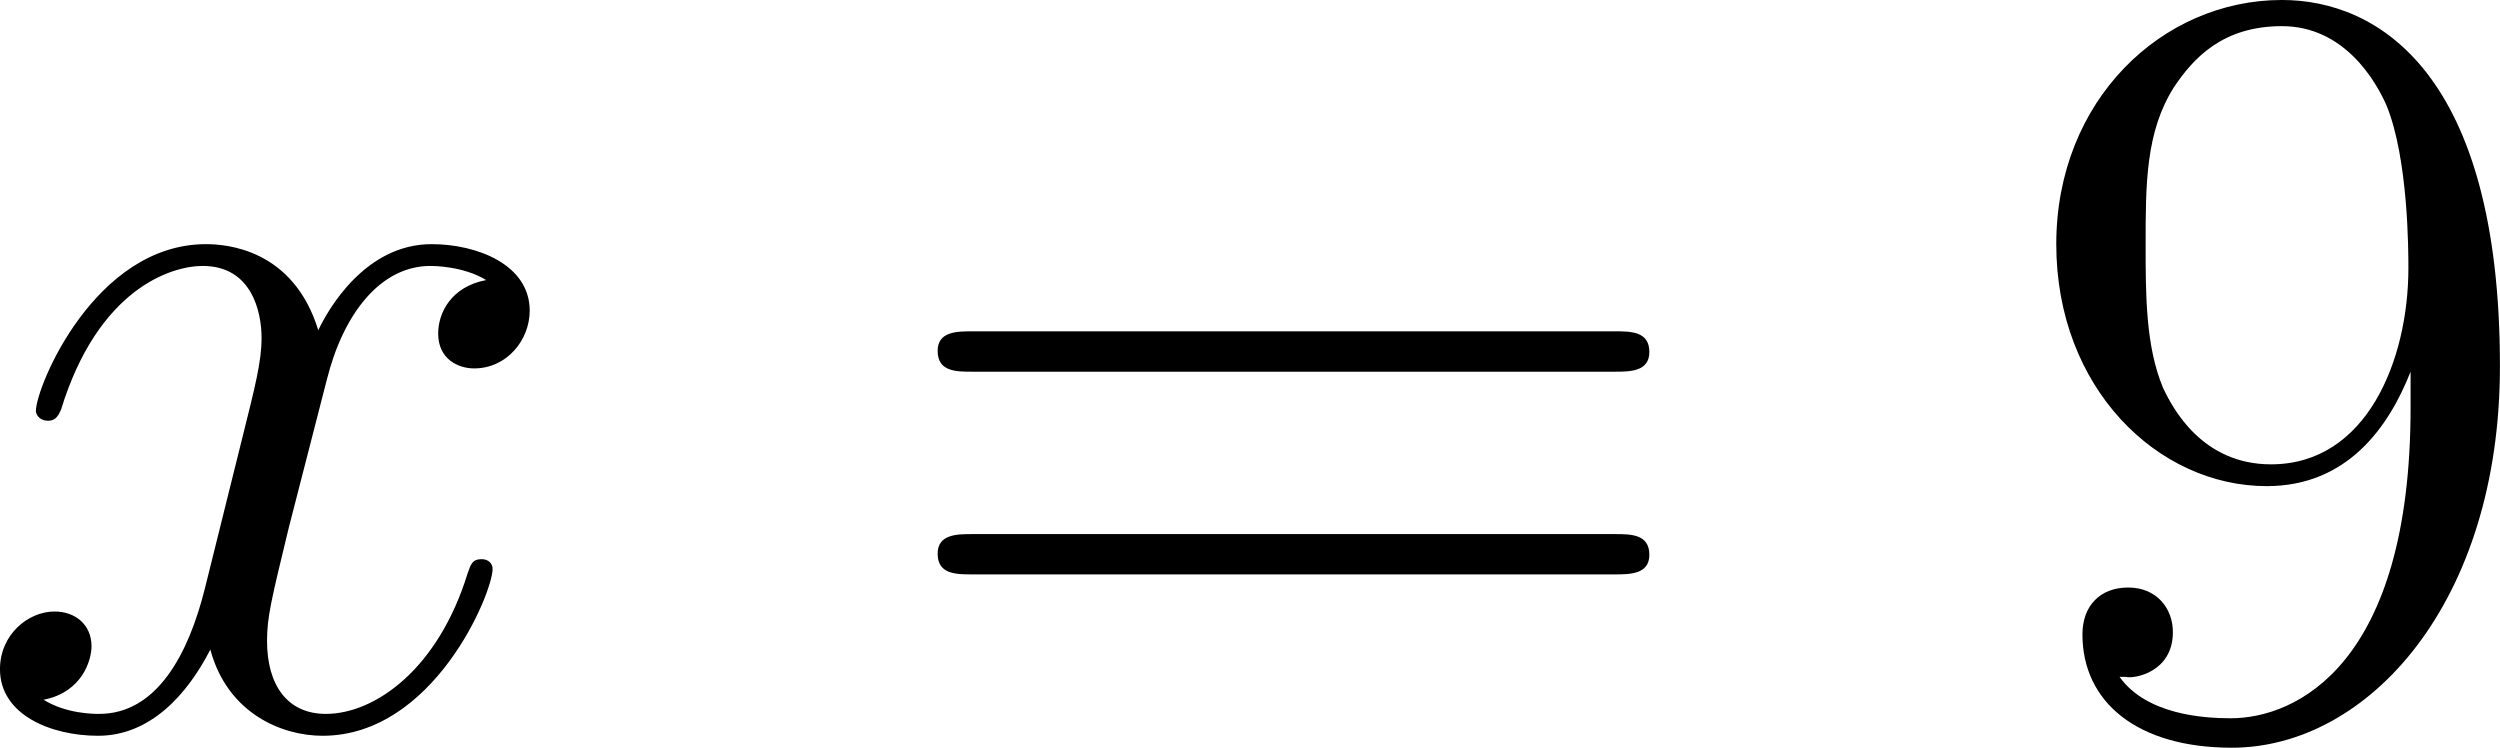
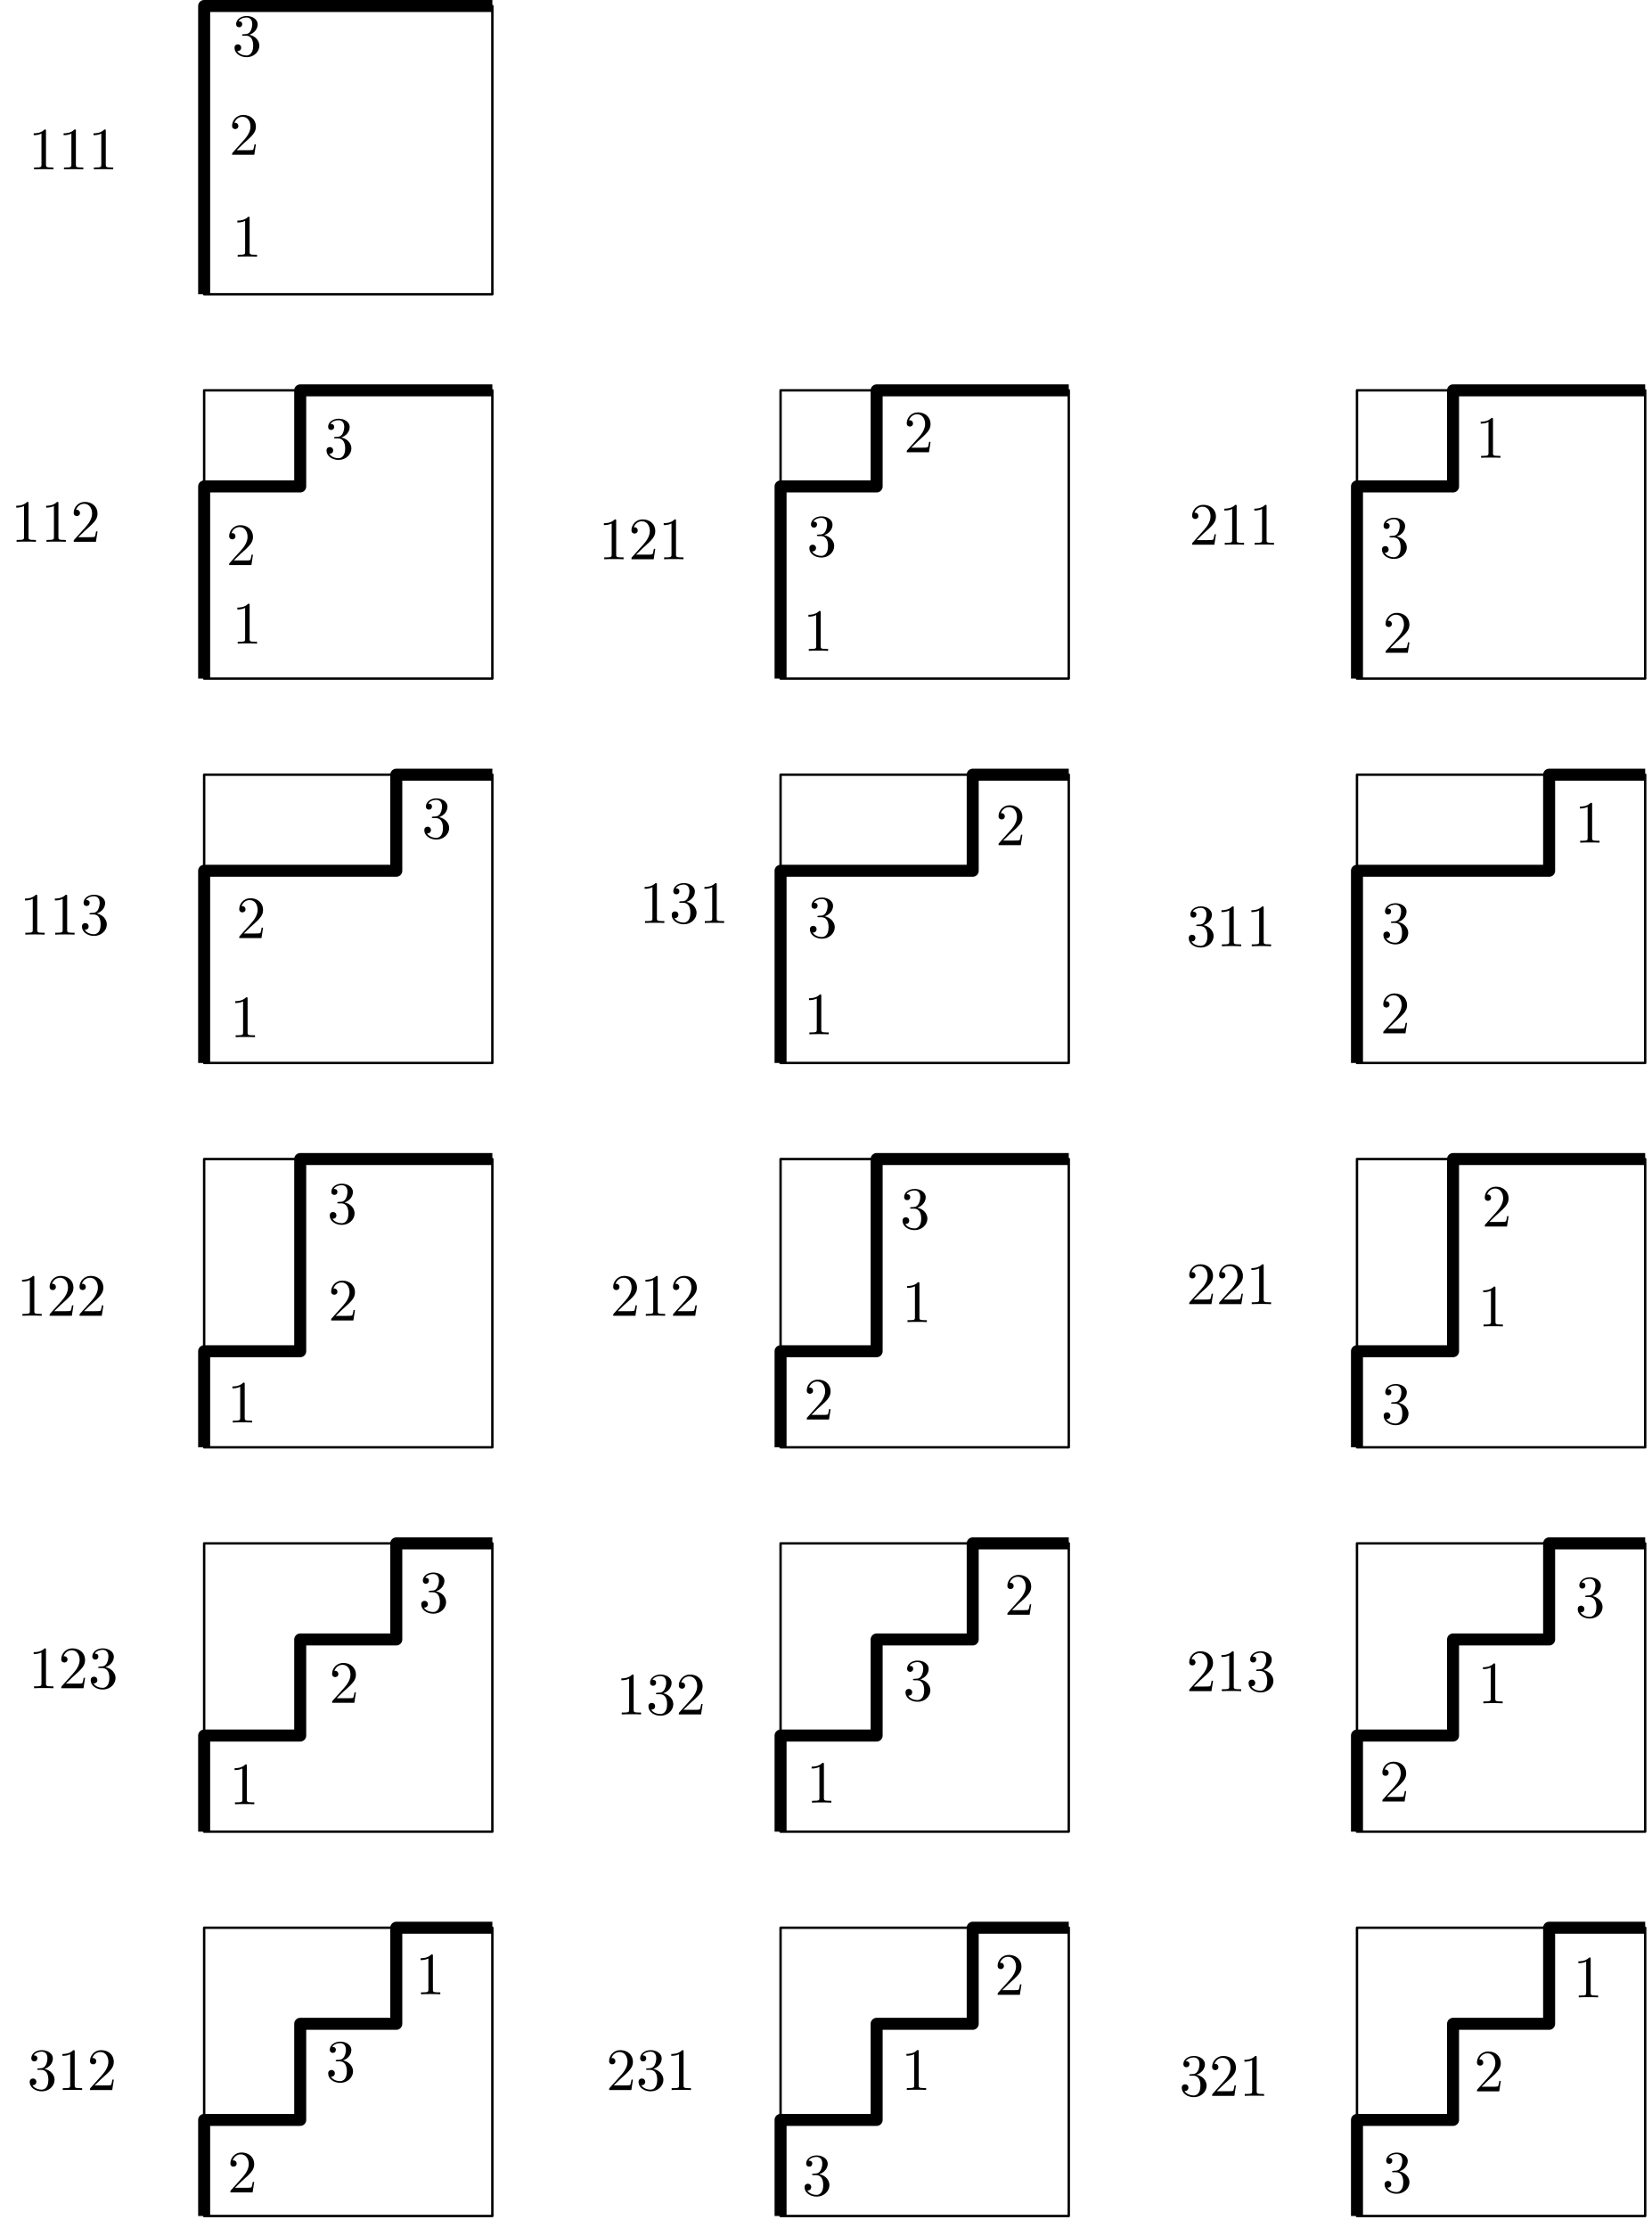
- <svg xmlns="http://www.w3.org/2000/svg" xmlns:xlink="http://www.w3.org/1999/xlink" version="1.1" width="30.984pt" height="9.267pt" viewBox="-.929 -.306 30.984 9.267">
+ <svg xmlns="http://www.w3.org/2000/svg" xmlns:xlink="http://www.w3.org/1999/xlink" width="275" height="371" viewBox="0 0 275 371">
  <defs>
-     <path id="g1-57" d="M4.376-3.479C4.376-.658 3.12-.072 2.403-.072C2.116-.072 1.482-.108 1.184-.526H1.255C1.339-.502 1.769-.574 1.769-1.016C1.769-1.279 1.59-1.506 1.279-1.506S.777-1.303 .777-.992C.777-.251 1.375 .251 2.415 .251C3.909 .251 5.356-1.339 5.356-3.933C5.356-7.149 4.017-7.95 2.965-7.95C1.65-7.95 .49-6.85 .49-5.272S1.602-2.618 2.798-2.618C3.682-2.618 4.136-3.264 4.376-3.873V-3.479ZM2.845-2.857C2.092-2.857 1.769-3.467 1.662-3.694C1.47-4.148 1.47-4.722 1.47-5.26C1.47-5.93 1.47-6.504 1.781-6.994C1.997-7.317 2.319-7.663 2.965-7.663C3.646-7.663 3.993-7.066 4.113-6.791C4.352-6.205 4.352-5.189 4.352-5.009C4.352-4.005 3.897-2.857 2.845-2.857Z" />
-     <path id="g1-61" d="M8.07-3.873C8.237-3.873 8.452-3.873 8.452-4.089C8.452-4.316 8.249-4.316 8.07-4.316H1.028C.861-4.316 .646-4.316 .646-4.101C.646-3.873 .849-3.873 1.028-3.873H8.07ZM8.07-1.65C8.237-1.65 8.452-1.65 8.452-1.865C8.452-2.092 8.249-2.092 8.07-2.092H1.028C.861-2.092 .646-2.092 .646-1.877C.646-1.65 .849-1.65 1.028-1.65H8.07Z" />
-     <path id="g0-120" d="M5.667-4.878C5.284-4.806 5.141-4.519 5.141-4.292C5.141-4.005 5.368-3.909 5.535-3.909C5.894-3.909 6.145-4.22 6.145-4.543C6.145-5.045 5.571-5.272 5.069-5.272C4.34-5.272 3.933-4.555 3.826-4.328C3.551-5.224 2.809-5.272 2.594-5.272C1.375-5.272 .729-3.706 .729-3.443C.729-3.395 .777-3.335 .861-3.335C.956-3.335 .98-3.407 1.004-3.455C1.411-4.782 2.212-5.033 2.558-5.033C3.096-5.033 3.204-4.531 3.204-4.244C3.204-3.981 3.132-3.706 2.989-3.132L2.582-1.494C2.403-.777 2.056-.12 1.423-.12C1.363-.12 1.064-.12 .813-.275C1.243-.359 1.339-.717 1.339-.861C1.339-1.1 1.16-1.243 .933-1.243C.646-1.243 .335-.992 .335-.61C.335-.108 .897 .12 1.411 .12C1.985 .12 2.391-.335 2.642-.825C2.833-.12 3.431 .12 3.873 .12C5.093 .12 5.738-1.447 5.738-1.71C5.738-1.769 5.691-1.817 5.619-1.817C5.511-1.817 5.499-1.757 5.464-1.662C5.141-.61 4.447-.12 3.909-.12C3.491-.12 3.264-.43 3.264-.921C3.264-1.184 3.312-1.375 3.503-2.164L3.921-3.79C4.101-4.507 4.507-5.033 5.057-5.033C5.081-5.033 5.416-5.033 5.667-4.878Z" />
+     <g>
+       <g id="glyph-0-0">
+         <path d="M 2.938 -6.375 C 2.938 -6.625 2.938 -6.641 2.703 -6.641 C 2.078 -6 1.203 -6 0.891 -6 L 0.891 -5.688 C 1.094 -5.688 1.672 -5.688 2.188 -5.953 L 2.188 -0.781 C 2.188 -0.422 2.156 -0.312 1.266 -0.312 L 0.953 -0.312 L 0.953 0 C 1.297 -0.031 2.156 -0.031 2.562 -0.031 C 2.953 -0.031 3.828 -0.031 4.172 0 L 4.172 -0.312 L 3.859 -0.312 C 2.953 -0.312 2.938 -0.422 2.938 -0.781 Z M 2.938 -6.375 " />
+       </g>
+       <g id="glyph-0-1">
+         <path d="M 1.266 -0.766 L 2.328 -1.797 C 3.875 -3.172 4.469 -3.703 4.469 -4.703 C 4.469 -5.844 3.578 -6.641 2.359 -6.641 C 1.234 -6.641 0.5 -5.719 0.5 -4.828 C 0.5 -4.281 1 -4.281 1.031 -4.281 C 1.203 -4.281 1.547 -4.391 1.547 -4.812 C 1.547 -5.062 1.359 -5.328 1.016 -5.328 C 0.938 -5.328 0.922 -5.328 0.891 -5.312 C 1.109 -5.969 1.656 -6.328 2.234 -6.328 C 3.141 -6.328 3.562 -5.516 3.562 -4.703 C 3.562 -3.906 3.078 -3.125 2.516 -2.5 L 0.609 -0.375 C 0.5 -0.266 0.5 -0.234 0.5 0 L 4.203 0 L 4.469 -1.734 L 4.234 -1.734 C 4.172 -1.438 4.109 -1 4 -0.844 C 3.938 -0.766 3.281 -0.766 3.062 -0.766 Z M 1.266 -0.766 " />
+       </g>
+       <g id="glyph-0-2">
+         <path d="M 2.891 -3.516 C 3.703 -3.781 4.281 -4.469 4.281 -5.266 C 4.281 -6.078 3.406 -6.641 2.453 -6.641 C 1.453 -6.641 0.688 -6.047 0.688 -5.281 C 0.688 -4.953 0.906 -4.766 1.203 -4.766 C 1.5 -4.766 1.703 -4.984 1.703 -5.281 C 1.703 -5.766 1.234 -5.766 1.094 -5.766 C 1.391 -6.266 2.047 -6.391 2.406 -6.391 C 2.828 -6.391 3.375 -6.172 3.375 -5.281 C 3.375 -5.156 3.344 -4.578 3.094 -4.141 C 2.797 -3.656 2.453 -3.625 2.203 -3.625 C 2.125 -3.609 1.891 -3.594 1.812 -3.594 C 1.734 -3.578 1.672 -3.562 1.672 -3.469 C 1.672 -3.359 1.734 -3.359 1.906 -3.359 L 2.344 -3.359 C 3.156 -3.359 3.531 -2.688 3.531 -1.703 C 3.531 -0.344 2.844 -0.062 2.406 -0.062 C 1.969 -0.062 1.219 -0.234 0.875 -0.812 C 1.219 -0.766 1.531 -0.984 1.531 -1.359 C 1.531 -1.719 1.266 -1.922 0.984 -1.922 C 0.734 -1.922 0.422 -1.781 0.422 -1.344 C 0.422 -0.438 1.344 0.219 2.438 0.219 C 3.656 0.219 4.562 -0.688 4.562 -1.703 C 4.562 -2.516 3.922 -3.297 2.891 -3.516 Z M 2.891 -3.516 " />
+       </g>
+     </g>
  </defs>
-   <g id="page1" transform="matrix(1.13 0 0 1.13 -248.7778 -81.9476)">
-     <use x="219" y="80.199" xlink:href="#g0-120" />
-     <use x="228.973" y="80.199" xlink:href="#g1-61" />
-     <use x="241.398" y="80.199" xlink:href="#g1-57" />
+   <path fill="none" stroke-width="0.4" stroke-linecap="butt" stroke-linejoin="round" stroke="rgb(0%, 0%, 0%)" stroke-opacity="1" stroke-miterlimit="10" d="M 80 752 L 80 704 L 128 704 L 128 752 Z M 80 752 " transform="matrix(1, 0, 0, -1, -46, 753)" />
+   <path fill="none" stroke-width="0.4" stroke-linecap="butt" stroke-linejoin="round" stroke="rgb(0%, 0%, 0%)" stroke-opacity="1" stroke-miterlimit="10" d="M 80 688 L 80 640 L 128 640 L 128 688 Z M 80 688 " transform="matrix(1, 0, 0, -1, -46, 753)" />
+   <path fill="none" stroke-width="0.4" stroke-linecap="butt" stroke-linejoin="round" stroke="rgb(0%, 0%, 0%)" stroke-opacity="1" stroke-miterlimit="10" d="M 176 688 L 176 640 L 224 640 L 224 688 Z M 176 688 " transform="matrix(1, 0, 0, -1, -46, 753)" />
+   <path fill="none" stroke-width="0.4" stroke-linecap="butt" stroke-linejoin="round" stroke="rgb(0%, 0%, 0%)" stroke-opacity="1" stroke-miterlimit="10" d="M 272 688 L 272 640 L 320 640 L 320 688 Z M 272 688 " transform="matrix(1, 0, 0, -1, -46, 753)" />
+   <path fill="none" stroke-width="0.4" stroke-linecap="butt" stroke-linejoin="round" stroke="rgb(0%, 0%, 0%)" stroke-opacity="1" stroke-miterlimit="10" d="M 80 624 L 80 576 L 128 576 L 128 624 Z M 80 624 " transform="matrix(1, 0, 0, -1, -46, 753)" />
+   <path fill="none" stroke-width="0.4" stroke-linecap="butt" stroke-linejoin="round" stroke="rgb(0%, 0%, 0%)" stroke-opacity="1" stroke-miterlimit="10" d="M 176 624 L 176 576 L 224 576 L 224 624 Z M 176 624 " transform="matrix(1, 0, 0, -1, -46, 753)" />
+   <path fill="none" stroke-width="0.4" stroke-linecap="butt" stroke-linejoin="round" stroke="rgb(0%, 0%, 0%)" stroke-opacity="1" stroke-miterlimit="10" d="M 272 624 L 272 576 L 320 576 L 320 624 Z M 272 624 " transform="matrix(1, 0, 0, -1, -46, 753)" />
+   <path fill="none" stroke-width="0.4" stroke-linecap="butt" stroke-linejoin="round" stroke="rgb(0%, 0%, 0%)" stroke-opacity="1" stroke-miterlimit="10" d="M 80 560 L 80 512 L 128 512 L 128 560 Z M 80 560 " transform="matrix(1, 0, 0, -1, -46, 753)" />
+   <path fill="none" stroke-width="0.4" stroke-linecap="butt" stroke-linejoin="round" stroke="rgb(0%, 0%, 0%)" stroke-opacity="1" stroke-miterlimit="10" d="M 176 560 L 176 512 L 224 512 L 224 560 Z M 176 560 " transform="matrix(1, 0, 0, -1, -46, 753)" />
+   <path fill="none" stroke-width="0.4" stroke-linecap="butt" stroke-linejoin="round" stroke="rgb(0%, 0%, 0%)" stroke-opacity="1" stroke-miterlimit="10" d="M 272 560 L 272 512 L 320 512 L 320 560 Z M 272 560 " transform="matrix(1, 0, 0, -1, -46, 753)" />
+   <path fill="none" stroke-width="0.4" stroke-linecap="butt" stroke-linejoin="round" stroke="rgb(0%, 0%, 0%)" stroke-opacity="1" stroke-miterlimit="10" d="M 80 496 L 80 448 L 128 448 L 128 496 Z M 80 496 " transform="matrix(1, 0, 0, -1, -46, 753)" />
+   <path fill="none" stroke-width="0.4" stroke-linecap="butt" stroke-linejoin="round" stroke="rgb(0%, 0%, 0%)" stroke-opacity="1" stroke-miterlimit="10" d="M 176 496 L 176 448 L 224 448 L 224 496 Z M 176 496 " transform="matrix(1, 0, 0, -1, -46, 753)" />
+   <path fill="none" stroke-width="0.4" stroke-linecap="butt" stroke-linejoin="round" stroke="rgb(0%, 0%, 0%)" stroke-opacity="1" stroke-miterlimit="10" d="M 272 496 L 272 448 L 320 448 L 320 496 Z M 272 496 " transform="matrix(1, 0, 0, -1, -46, 753)" />
+   <path fill="none" stroke-width="0.4" stroke-linecap="butt" stroke-linejoin="round" stroke="rgb(0%, 0%, 0%)" stroke-opacity="1" stroke-miterlimit="10" d="M 80 432 L 80 384 L 128 384 L 128 432 Z M 80 432 " transform="matrix(1, 0, 0, -1, -46, 753)" />
+   <path fill="none" stroke-width="0.4" stroke-linecap="butt" stroke-linejoin="round" stroke="rgb(0%, 0%, 0%)" stroke-opacity="1" stroke-miterlimit="10" d="M 176 432 L 176 384 L 224 384 L 224 432 Z M 176 432 " transform="matrix(1, 0, 0, -1, -46, 753)" />
+   <path fill="none" stroke-width="0.4" stroke-linecap="butt" stroke-linejoin="round" stroke="rgb(0%, 0%, 0%)" stroke-opacity="1" stroke-miterlimit="10" d="M 272 432 L 272 384 L 320 384 L 320 432 Z M 272 432 " transform="matrix(1, 0, 0, -1, -46, 753)" />
+   <g fill="rgb(0%, 0%, 0%)" fill-opacity="1">
+     <use xlink:href="#glyph-0-0" x="4.72" y="28.199" />
+     <use xlink:href="#glyph-0-0" x="9.701" y="28.199" />
+     <use xlink:href="#glyph-0-0" x="14.682" y="28.199" />
+   </g>
+   <g fill="rgb(0%, 0%, 0%)" fill-opacity="1">
+     <use xlink:href="#glyph-0-0" x="1.812" y="90.218" />
+     <use xlink:href="#glyph-0-0" x="6.794" y="90.218" />
+     <use xlink:href="#glyph-0-1" x="11.775" y="90.218" />
+   </g>
+   <g fill="rgb(0%, 0%, 0%)" fill-opacity="1">
+     <use xlink:href="#glyph-0-0" x="99.685" y="93.125" />
+     <use xlink:href="#glyph-0-1" x="104.666" y="93.125" />
+     <use xlink:href="#glyph-0-0" x="109.648" y="93.125" />
+   </g>
+   <g fill="rgb(0%, 0%, 0%)" fill-opacity="1">
+     <use xlink:href="#glyph-0-1" x="198.043" y="90.702" />
+     <use xlink:href="#glyph-0-0" x="203.024" y="90.702" />
+     <use xlink:href="#glyph-0-0" x="208.006" y="90.702" />
+   </g>
+   <g fill="rgb(0%, 0%, 0%)" fill-opacity="1">
+     <use xlink:href="#glyph-0-0" x="3.266" y="155.628" />
+     <use xlink:href="#glyph-0-0" x="8.247" y="155.628" />
+     <use xlink:href="#glyph-0-2" x="13.229" y="155.628" />
+   </g>
+   <g fill="rgb(0%, 0%, 0%)" fill-opacity="1">
+     <use xlink:href="#glyph-0-0" x="106.469" y="153.69" />
+     <use xlink:href="#glyph-0-2" x="111.45" y="153.69" />
+     <use xlink:href="#glyph-0-0" x="116.432" y="153.69" />
+   </g>
+   <g fill="rgb(0%, 0%, 0%)" fill-opacity="1">
+     <use xlink:href="#glyph-0-2" x="197.558" y="157.566" />
+     <use xlink:href="#glyph-0-0" x="202.539" y="157.566" />
+     <use xlink:href="#glyph-0-0" x="207.521" y="157.566" />
+   </g>
+   <g fill="rgb(0%, 0%, 0%)" fill-opacity="1">
+     <use xlink:href="#glyph-0-0" x="2.781" y="219.1" />
+     <use xlink:href="#glyph-0-1" x="7.763" y="219.1" />
+     <use xlink:href="#glyph-0-1" x="12.744" y="219.1" />
+   </g>
+   <g fill="rgb(0%, 0%, 0%)" fill-opacity="1">
+     <use xlink:href="#glyph-0-1" x="101.623" y="219.1" />
+     <use xlink:href="#glyph-0-0" x="106.604" y="219.1" />
+     <use xlink:href="#glyph-0-1" x="111.586" y="219.1" />
+   </g>
+   <g fill="rgb(0%, 0%, 0%)" fill-opacity="1">
+     <use xlink:href="#glyph-0-1" x="197.558" y="217.162" />
+     <use xlink:href="#glyph-0-1" x="202.539" y="217.162" />
+     <use xlink:href="#glyph-0-0" x="207.521" y="217.162" />
+   </g>
+   <g fill="rgb(0%, 0%, 0%)" fill-opacity="1">
+     <use xlink:href="#glyph-0-0" x="4.72" y="281.118" />
+     <use xlink:href="#glyph-0-1" x="9.701" y="281.118" />
+     <use xlink:href="#glyph-0-2" x="14.682" y="281.118" />
+   </g>
+   <g fill="rgb(0%, 0%, 0%)" fill-opacity="1">
+     <use xlink:href="#glyph-0-0" x="102.592" y="285.479" />
+     <use xlink:href="#glyph-0-2" x="107.573" y="285.479" />
+     <use xlink:href="#glyph-0-1" x="112.555" y="285.479" />
+   </g>
+   <g fill="rgb(0%, 0%, 0%)" fill-opacity="1">
+     <use xlink:href="#glyph-0-1" x="197.558" y="281.603" />
+     <use xlink:href="#glyph-0-0" x="202.539" y="281.603" />
+     <use xlink:href="#glyph-0-2" x="207.521" y="281.603" />
+   </g>
+   <g fill="rgb(0%, 0%, 0%)" fill-opacity="1">
+     <use xlink:href="#glyph-0-2" x="4.524" y="348.025" />
+     <use xlink:href="#glyph-0-0" x="9.505" y="348.025" />
+     <use xlink:href="#glyph-0-1" x="14.487" y="348.025" />
+   </g>
+   <g fill="rgb(0%, 0%, 0%)" fill-opacity="1">
+     <use xlink:href="#glyph-0-1" x="100.944" y="348.025" />
+     <use xlink:href="#glyph-0-2" x="105.925" y="348.025" />
+     <use xlink:href="#glyph-0-0" x="110.907" y="348.025" />
+   </g>
+   <g fill="rgb(0%, 0%, 0%)" fill-opacity="1">
+     <use xlink:href="#glyph-0-2" x="196.394" y="348.994" />
+     <use xlink:href="#glyph-0-1" x="201.375" y="348.994" />
+     <use xlink:href="#glyph-0-0" x="206.357" y="348.994" />
+   </g>
+   <path fill="none" stroke-width="2" stroke-linecap="butt" stroke-linejoin="round" stroke="rgb(0%, 0%, 0%)" stroke-opacity="1" stroke-miterlimit="10" d="M 80 704 L 80 752 L 128 752 " transform="matrix(1, 0, 0, -1, -46, 753)" />
+   <path fill="none" stroke-width="2" stroke-linecap="butt" stroke-linejoin="round" stroke="rgb(0%, 0%, 0%)" stroke-opacity="1" stroke-miterlimit="10" d="M 80 640 L 80 672 L 96 672 L 96 688 L 128 688 " transform="matrix(1, 0, 0, -1, -46, 753)" />
+   <path fill="none" stroke-width="2" stroke-linecap="butt" stroke-linejoin="round" stroke="rgb(0%, 0%, 0%)" stroke-opacity="1" stroke-miterlimit="10" d="M 176 640 L 176 672 L 192 672 L 192 688 L 224 688 " transform="matrix(1, 0, 0, -1, -46, 753)" />
+   <path fill="none" stroke-width="2" stroke-linecap="butt" stroke-linejoin="round" stroke="rgb(0%, 0%, 0%)" stroke-opacity="1" stroke-miterlimit="10" d="M 272 640 L 272 672 L 288 672 L 288 688 L 320 688 " transform="matrix(1, 0, 0, -1, -46, 753)" />
+   <path fill="none" stroke-width="2" stroke-linecap="butt" stroke-linejoin="round" stroke="rgb(0%, 0%, 0%)" stroke-opacity="1" stroke-miterlimit="10" d="M 80 512 L 80 528 L 96 528 L 96 560 L 128 560 " transform="matrix(1, 0, 0, -1, -46, 753)" />
+   <path fill="none" stroke-width="2" stroke-linecap="butt" stroke-linejoin="round" stroke="rgb(0%, 0%, 0%)" stroke-opacity="1" stroke-miterlimit="10" d="M 176 512 L 176 528 L 192 528 L 192 560 L 224 560 " transform="matrix(1, 0, 0, -1, -46, 753)" />
+   <path fill="none" stroke-width="2" stroke-linecap="butt" stroke-linejoin="round" stroke="rgb(0%, 0%, 0%)" stroke-opacity="1" stroke-miterlimit="10" d="M 272 512 L 272 528 L 288 528 L 288 560 L 320 560 " transform="matrix(1, 0, 0, -1, -46, 753)" />
+   <path fill="none" stroke-width="2" stroke-linecap="butt" stroke-linejoin="round" stroke="rgb(0%, 0%, 0%)" stroke-opacity="1" stroke-miterlimit="10" d="M 80 576 L 80 608 L 112 608 L 112 624 L 128 624 " transform="matrix(1, 0, 0, -1, -46, 753)" />
+   <path fill="none" stroke-width="2" stroke-linecap="butt" stroke-linejoin="round" stroke="rgb(0%, 0%, 0%)" stroke-opacity="1" stroke-miterlimit="10" d="M 176 576 L 176 608 L 208 608 L 208 624 L 224 624 " transform="matrix(1, 0, 0, -1, -46, 753)" />
+   <path fill="none" stroke-width="2" stroke-linecap="butt" stroke-linejoin="round" stroke="rgb(0%, 0%, 0%)" stroke-opacity="1" stroke-miterlimit="10" d="M 272 576 L 272 608 L 304 608 L 304 624 L 320 624 " transform="matrix(1, 0, 0, -1, -46, 753)" />
+   <path fill="none" stroke-width="2" stroke-linecap="butt" stroke-linejoin="round" stroke="rgb(0%, 0%, 0%)" stroke-opacity="1" stroke-miterlimit="10" d="M 80 448 L 80 464 L 96 464 L 96 480 L 112 480 L 112 496 L 128 496 " transform="matrix(1, 0, 0, -1, -46, 753)" />
+   <path fill="none" stroke-width="2" stroke-linecap="butt" stroke-linejoin="round" stroke="rgb(0%, 0%, 0%)" stroke-opacity="1" stroke-miterlimit="10" d="M 176 448 L 176 464 L 192 464 L 192 480 L 208 480 L 208 496 L 224 496 " transform="matrix(1, 0, 0, -1, -46, 753)" />
+   <path fill="none" stroke-width="2" stroke-linecap="butt" stroke-linejoin="round" stroke="rgb(0%, 0%, 0%)" stroke-opacity="1" stroke-miterlimit="10" d="M 272 448 L 272 464 L 288 464 L 288 480 L 304 480 L 304 496 L 320 496 " transform="matrix(1, 0, 0, -1, -46, 753)" />
+   <path fill="none" stroke-width="2" stroke-linecap="butt" stroke-linejoin="round" stroke="rgb(0%, 0%, 0%)" stroke-opacity="1" stroke-miterlimit="10" d="M 80 384 L 80 400 L 96 400 L 96 416 L 112 416 L 112 432 L 128 432 " transform="matrix(1, 0, 0, -1, -46, 753)" />
+   <path fill="none" stroke-width="2" stroke-linecap="butt" stroke-linejoin="round" stroke="rgb(0%, 0%, 0%)" stroke-opacity="1" stroke-miterlimit="10" d="M 176 384 L 176 400 L 192 400 L 192 416 L 208 416 L 208 432 L 224 432 " transform="matrix(1, 0, 0, -1, -46, 753)" />
+   <path fill="none" stroke-width="2" stroke-linecap="butt" stroke-linejoin="round" stroke="rgb(0%, 0%, 0%)" stroke-opacity="1" stroke-miterlimit="10" d="M 272 384 L 272 400 L 288 400 L 288 416 L 304 416 L 304 432 L 320 432 " transform="matrix(1, 0, 0, -1, -46, 753)" />
+   <g fill="rgb(0%, 0%, 0%)" fill-opacity="1">
+     <use xlink:href="#glyph-0-0" x="38.636" y="42.735" />
+   </g>
+   <g fill="rgb(0%, 0%, 0%)" fill-opacity="1">
+     <use xlink:href="#glyph-0-1" x="38.151" y="25.776" />
+   </g>
+   <g fill="rgb(0%, 0%, 0%)" fill-opacity="1">
+     <use xlink:href="#glyph-0-2" x="38.636" y="9.303" />
+   </g>
+   <g fill="rgb(0%, 0%, 0%)" fill-opacity="1">
+     <use xlink:href="#glyph-0-0" x="38.636" y="107.176" />
+   </g>
+   <g fill="rgb(0%, 0%, 0%)" fill-opacity="1">
+     <use xlink:href="#glyph-0-1" x="37.667" y="94.094" />
+   </g>
+   <g fill="rgb(0%, 0%, 0%)" fill-opacity="1">
+     <use xlink:href="#glyph-0-2" x="53.958" y="76.363" />
+   </g>
+   <g fill="rgb(0%, 0%, 0%)" fill-opacity="1">
+     <use xlink:href="#glyph-0-0" x="133.748" y="108.373" />
+   </g>
+   <g fill="rgb(0%, 0%, 0%)" fill-opacity="1">
+     <use xlink:href="#glyph-0-2" x="134.373" y="92.623" />
+   </g>
+   <g fill="rgb(0%, 0%, 0%)" fill-opacity="1">
+     <use xlink:href="#glyph-0-1" x="150.512" y="75.308" />
+   </g>
+   <g fill="rgb(0%, 0%, 0%)" fill-opacity="1">
+     <use xlink:href="#glyph-0-1" x="230.263" y="108.693" />
+   </g>
+   <g fill="rgb(0%, 0%, 0%)" fill-opacity="1">
+     <use xlink:href="#glyph-0-2" x="229.739" y="92.852" />
+   </g>
+   <g fill="rgb(0%, 0%, 0%)" fill-opacity="1">
+     <use xlink:href="#glyph-0-0" x="245.713" y="76.224" />
+   </g>
+   <g fill="rgb(0%, 0%, 0%)" fill-opacity="1">
+     <use xlink:href="#glyph-0-0" x="38.297" y="172.706" />
+   </g>
+   <g fill="rgb(0%, 0%, 0%)" fill-opacity="1">
+     <use xlink:href="#glyph-0-1" x="39.345" y="156.208" />
+   </g>
+   <g fill="rgb(0%, 0%, 0%)" fill-opacity="1">
+     <use xlink:href="#glyph-0-2" x="70.243" y="139.581" />
+   </g>
+   <g fill="rgb(0%, 0%, 0%)" fill-opacity="1">
+     <use xlink:href="#glyph-0-0" x="133.844" y="172.228" />
+   </g>
+   <g fill="rgb(0%, 0%, 0%)" fill-opacity="1">
+     <use xlink:href="#glyph-0-2" x="134.464" y="156.093" />
+   </g>
+   <g fill="rgb(0%, 0%, 0%)" fill-opacity="1">
+     <use xlink:href="#glyph-0-1" x="165.804" y="140.733" />
+   </g>
+   <g fill="rgb(0%, 0%, 0%)" fill-opacity="1">
+     <use xlink:href="#glyph-0-1" x="229.874" y="172.06" />
+   </g>
+   <g fill="rgb(0%, 0%, 0%)" fill-opacity="1">
+     <use xlink:href="#glyph-0-2" x="229.975" y="157.044" />
+   </g>
+   <g fill="rgb(0%, 0%, 0%)" fill-opacity="1">
+     <use xlink:href="#glyph-0-0" x="262.224" y="140.314" />
+   </g>
+   <g fill="rgb(0%, 0%, 0%)" fill-opacity="1">
+     <use xlink:href="#glyph-0-0" x="37.817" y="236.869" />
+   </g>
+   <g fill="rgb(0%, 0%, 0%)" fill-opacity="1">
+     <use xlink:href="#glyph-0-1" x="54.65" y="219.88" />
+   </g>
+   <g fill="rgb(0%, 0%, 0%)" fill-opacity="1">
+     <use xlink:href="#glyph-0-2" x="54.495" y="203.744" />
+   </g>
+   <g fill="rgb(0%, 0%, 0%)" fill-opacity="1">
+     <use xlink:href="#glyph-0-1" x="133.864" y="236.37" />
+   </g>
+   <g fill="rgb(0%, 0%, 0%)" fill-opacity="1">
+     <use xlink:href="#glyph-0-0" x="150.191" y="220.145" />
+   </g>
+   <g fill="rgb(0%, 0%, 0%)" fill-opacity="1">
+     <use xlink:href="#glyph-0-2" x="149.892" y="204.617" />
+   </g>
+   <g fill="rgb(0%, 0%, 0%)" fill-opacity="1">
+     <use xlink:href="#glyph-0-2" x="230.021" y="237.103" />
+   </g>
+   <g fill="rgb(0%, 0%, 0%)" fill-opacity="1">
+     <use xlink:href="#glyph-0-0" x="246.125" y="220.868" />
+   </g>
+   <g fill="rgb(0%, 0%, 0%)" fill-opacity="1">
+     <use xlink:href="#glyph-0-1" x="246.78" y="204.24" />
+   </g>
+   <g fill="rgb(0%, 0%, 0%)" fill-opacity="1">
+     <use xlink:href="#glyph-0-0" x="38.18" y="300.437" />
+   </g>
+   <g fill="rgb(0%, 0%, 0%)" fill-opacity="1">
+     <use xlink:href="#glyph-0-1" x="54.808" y="283.548" />
+   </g>
+   <g fill="rgb(0%, 0%, 0%)" fill-opacity="1">
+     <use xlink:href="#glyph-0-2" x="69.734" y="268.491" />
+   </g>
+   <g fill="rgb(0%, 0%, 0%)" fill-opacity="1">
+     <use xlink:href="#glyph-0-0" x="134.281" y="300.176" />
+   </g>
+   <g fill="rgb(0%, 0%, 0%)" fill-opacity="1">
+     <use xlink:href="#glyph-0-2" x="150.385" y="283.155" />
+   </g>
+   <g fill="rgb(0%, 0%, 0%)" fill-opacity="1">
+     <use xlink:href="#glyph-0-1" x="167.274" y="268.884" />
+   </g>
+   <g fill="rgb(0%, 0%, 0%)" fill-opacity="1">
+     <use xlink:href="#glyph-0-1" x="229.727" y="299.989" />
+   </g>
+   <g fill="rgb(0%, 0%, 0%)" fill-opacity="1">
+     <use xlink:href="#glyph-0-0" x="246.09" y="283.626" />
+   </g>
+   <g fill="rgb(0%, 0%, 0%)" fill-opacity="1">
+     <use xlink:href="#glyph-0-2" x="262.338" y="269.291" />
+   </g>
+   <g fill="rgb(0%, 0%, 0%)" fill-opacity="1">
+     <use xlink:href="#glyph-0-2" x="230.175" y="365.082" />
+   </g>
+   <g fill="rgb(0%, 0%, 0%)" fill-opacity="1">
+     <use xlink:href="#glyph-0-1" x="245.483" y="348.243" />
+   </g>
+   <g fill="rgb(0%, 0%, 0%)" fill-opacity="1">
+     <use xlink:href="#glyph-0-0" x="261.982" y="332.595" />
+   </g>
+   <g fill="rgb(0%, 0%, 0%)" fill-opacity="1">
+     <use xlink:href="#glyph-0-1" x="37.868" y="365.069" />
+   </g>
+   <g fill="rgb(0%, 0%, 0%)" fill-opacity="1">
+     <use xlink:href="#glyph-0-2" x="54.234" y="346.608" />
+   </g>
+   <g fill="rgb(0%, 0%, 0%)" fill-opacity="1">
+     <use xlink:href="#glyph-0-0" x="69.16" y="332.075" />
+   </g>
+   <g fill="rgb(0%, 0%, 0%)" fill-opacity="1">
+     <use xlink:href="#glyph-0-0" x="150.072" y="348.008" />
+   </g>
+   <g fill="rgb(0%, 0%, 0%)" fill-opacity="1">
+     <use xlink:href="#glyph-0-1" x="165.652" y="332.166" />
+   </g>
+   <g fill="rgb(0%, 0%, 0%)" fill-opacity="1">
+     <use xlink:href="#glyph-0-2" x="133.575" y="365.552" />
  </g>
</svg>
